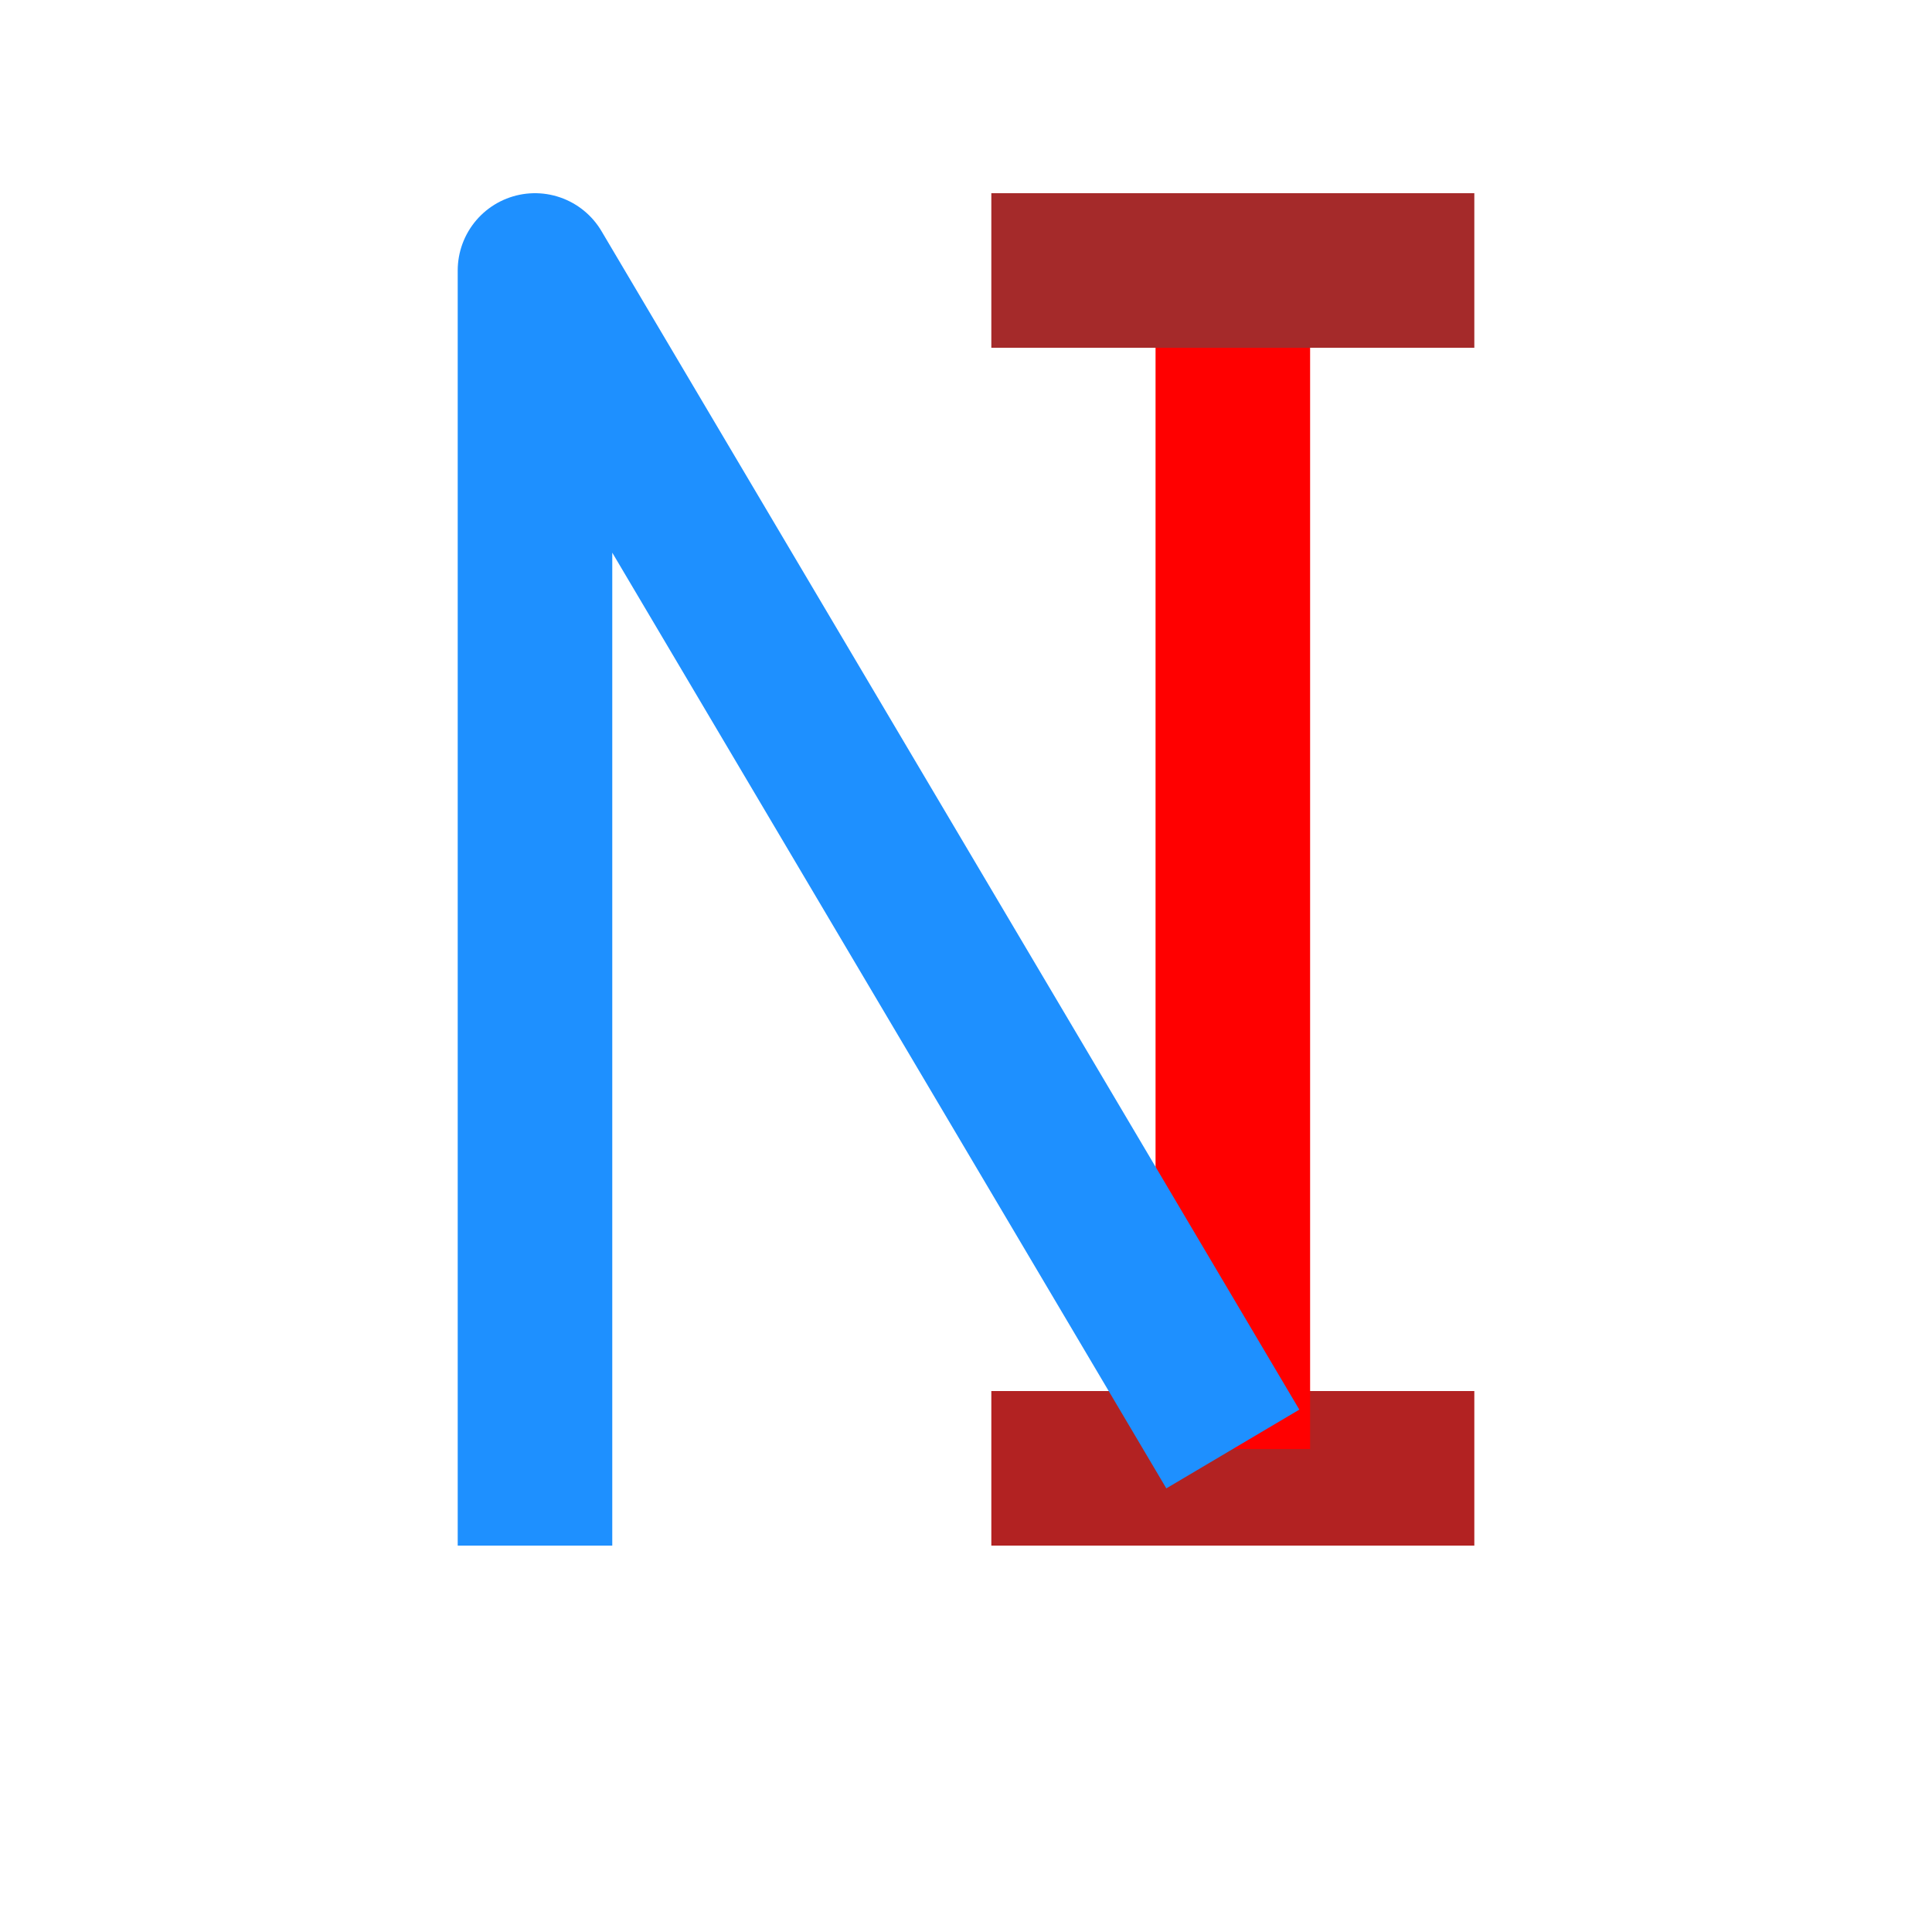
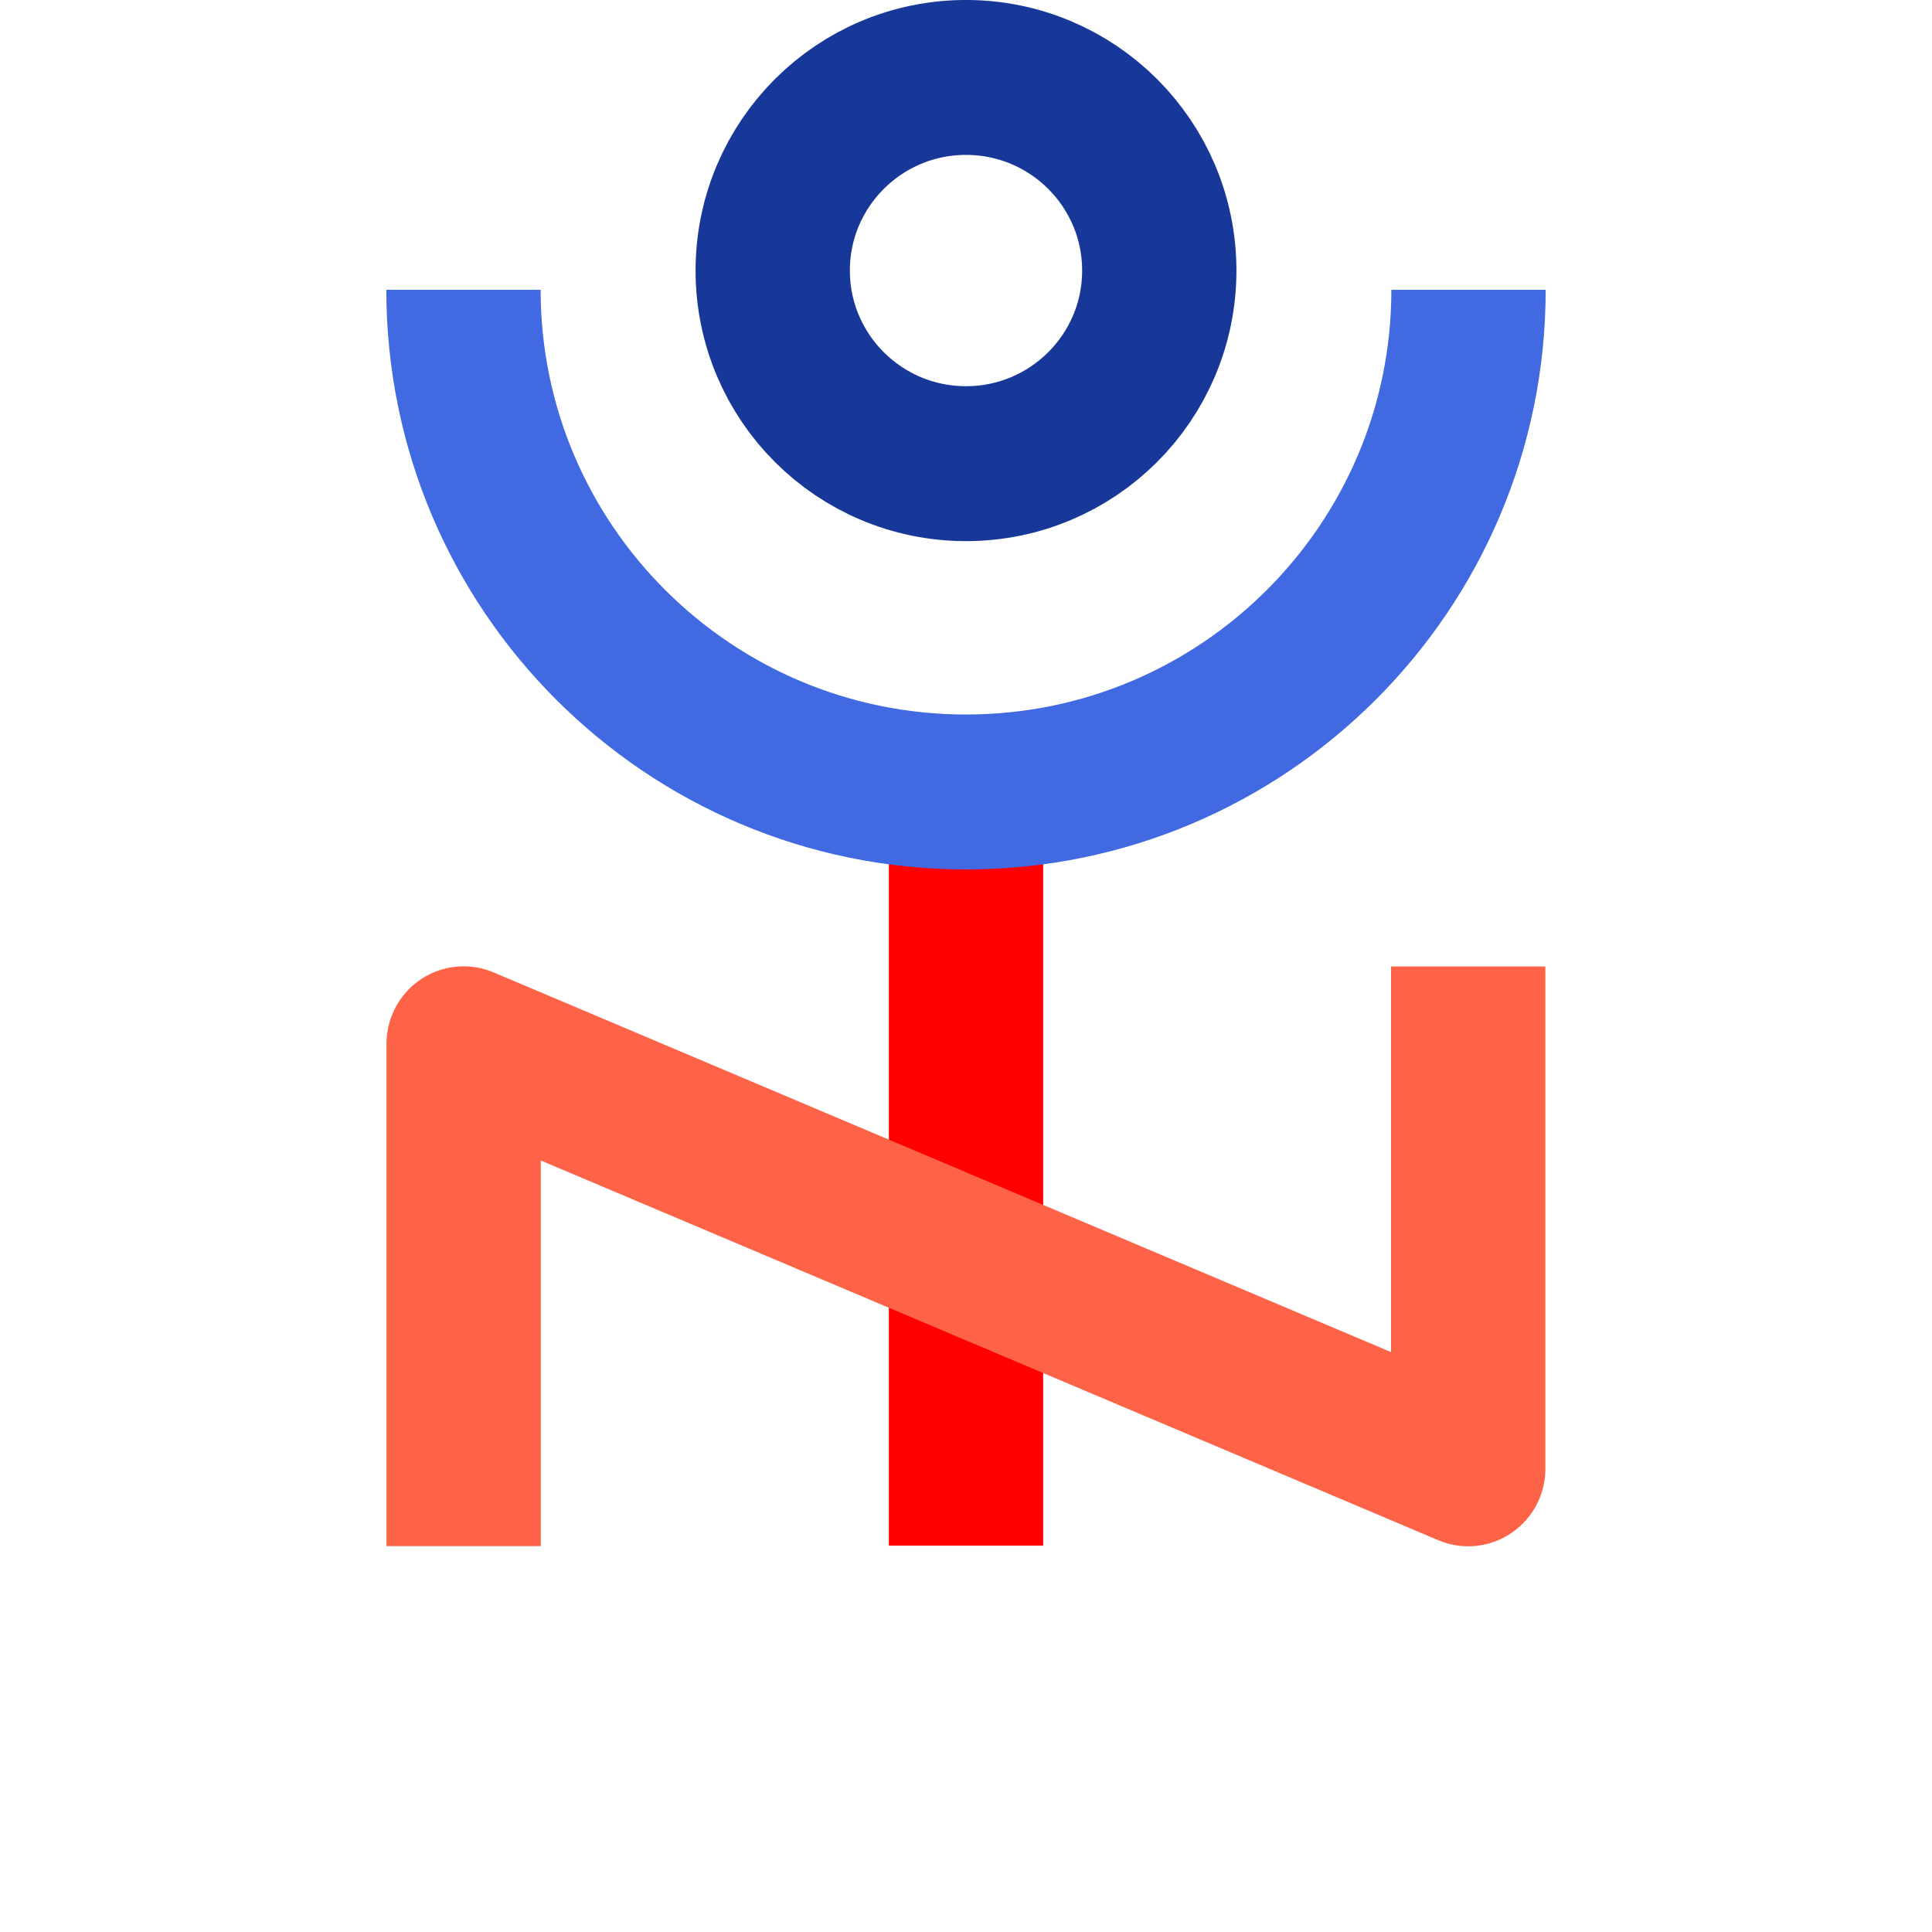
- <svg xmlns="http://www.w3.org/2000/svg" width="10mm" height="10mm" version="1.1" viewBox="0 0 10 10" id="svg10">
-   <g id="g1915" transform="translate(1.381087)">
-     <path style="opacity:0.999;fill:none;stroke:#b22222;stroke-width:0.8;stroke-linejoin:round;stroke-miterlimit:10;stroke-dasharray:none;paint-order:stroke fill markers" d="m 3.75,7.6 h 2.5" id="path1020-8" />
-     <path style="opacity:0.999;fill:none;stroke:#ff0000;stroke-width:0.8;stroke-linejoin:round;stroke-miterlimit:10;stroke-dasharray:none;paint-order:stroke fill markers" d="m 5,1.5 v 6" id="path1016" />
-     <path style="opacity:0.999;fill:none;stroke:#a52a2a;stroke-width:0.8;stroke-linejoin:round;stroke-miterlimit:10;stroke-dasharray:none;paint-order:stroke fill markers" d="m 3.75,1.4 h 2.5" id="path1020" />
-     <path style="fill:none;stroke:#1e90ff;stroke-width:0.8;stroke-linecap:butt;stroke-linejoin:round;stroke-miterlimit:7;stroke-dasharray:none;paint-order:stroke fill markers" d="M 1.388,8 V 1.4 l 3.612,6.1" id="path858" />
+ <svg xmlns="http://www.w3.org/2000/svg" version="1.1" viewBox="0 0 10 10" id="svg10">
+   <defs id="defs14" />
+   <g transform="matrix(.82 0 0 .82333 .08 .06)" stroke-linejoin="round" stroke-miterlimit="10" id="g8">
+     <path d="M 6,9.644 V 4.906" fill="#bdb76b" stroke="#ff0000" stroke-width="0.974" id="path2" />
+     <path style="fill:none;stroke:#ff6347;stroke-width:0.974;stroke-linejoin:round;stroke-miterlimit:7;stroke-dasharray:none;paint-order:stroke fill markers" d="m 2.829,9.647 v -3.158 l 6.341,2.672 v -3.158" id="path1333" />
+     <path d="m 2.828,1.749 c 0,1.743 1.421,3.157 3.172,3.157 1.751,0 3.172,-1.414 3.172,-3.157" fill="none" stroke="#ff8c00" stroke-linecap="square" stroke-width="0.974" id="path6-2" style="stroke:#4169e1;stroke-width:0.974;stroke-linecap:butt;stroke-dasharray:none" />
+     <ellipse style="fill:none;fill-opacity:1;stroke:#183899;stroke-width:0.974;stroke-dasharray:none;stroke-opacity:1" id="path5" cx="6" cy="1.628" rx="1.22" ry="1.214" />
  </g>
-   <defs id="defs14" />
</svg>
